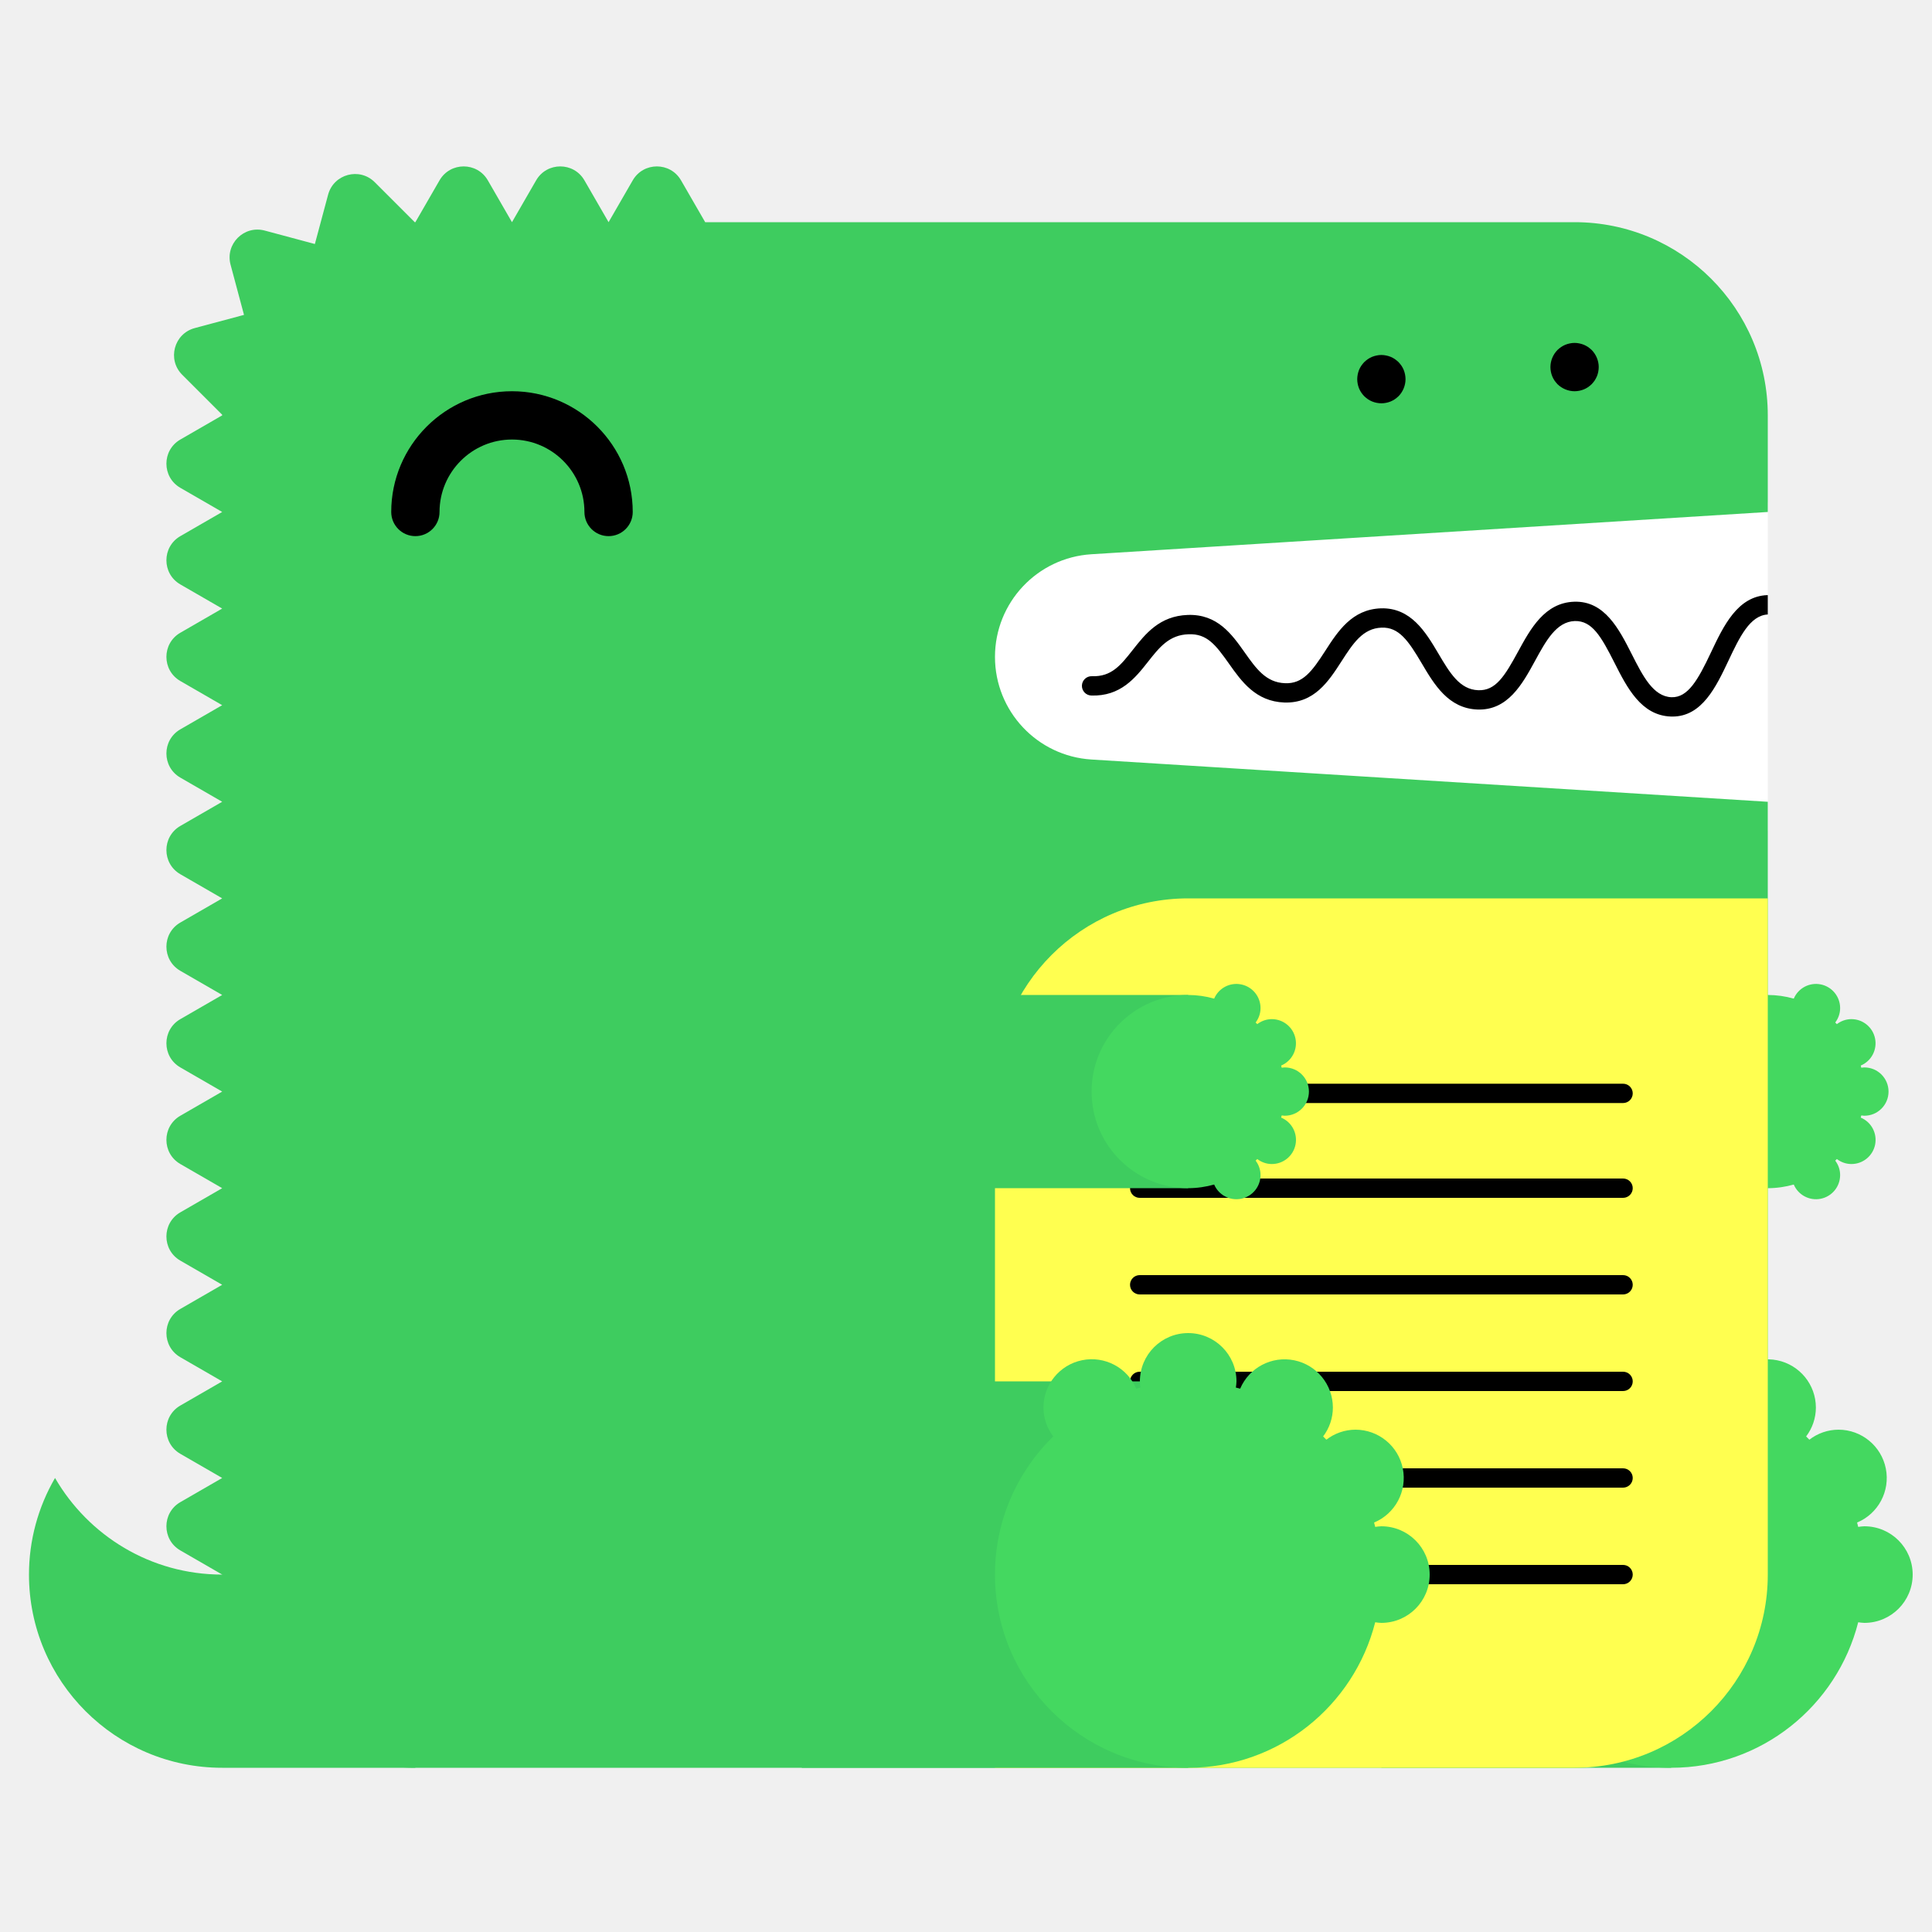
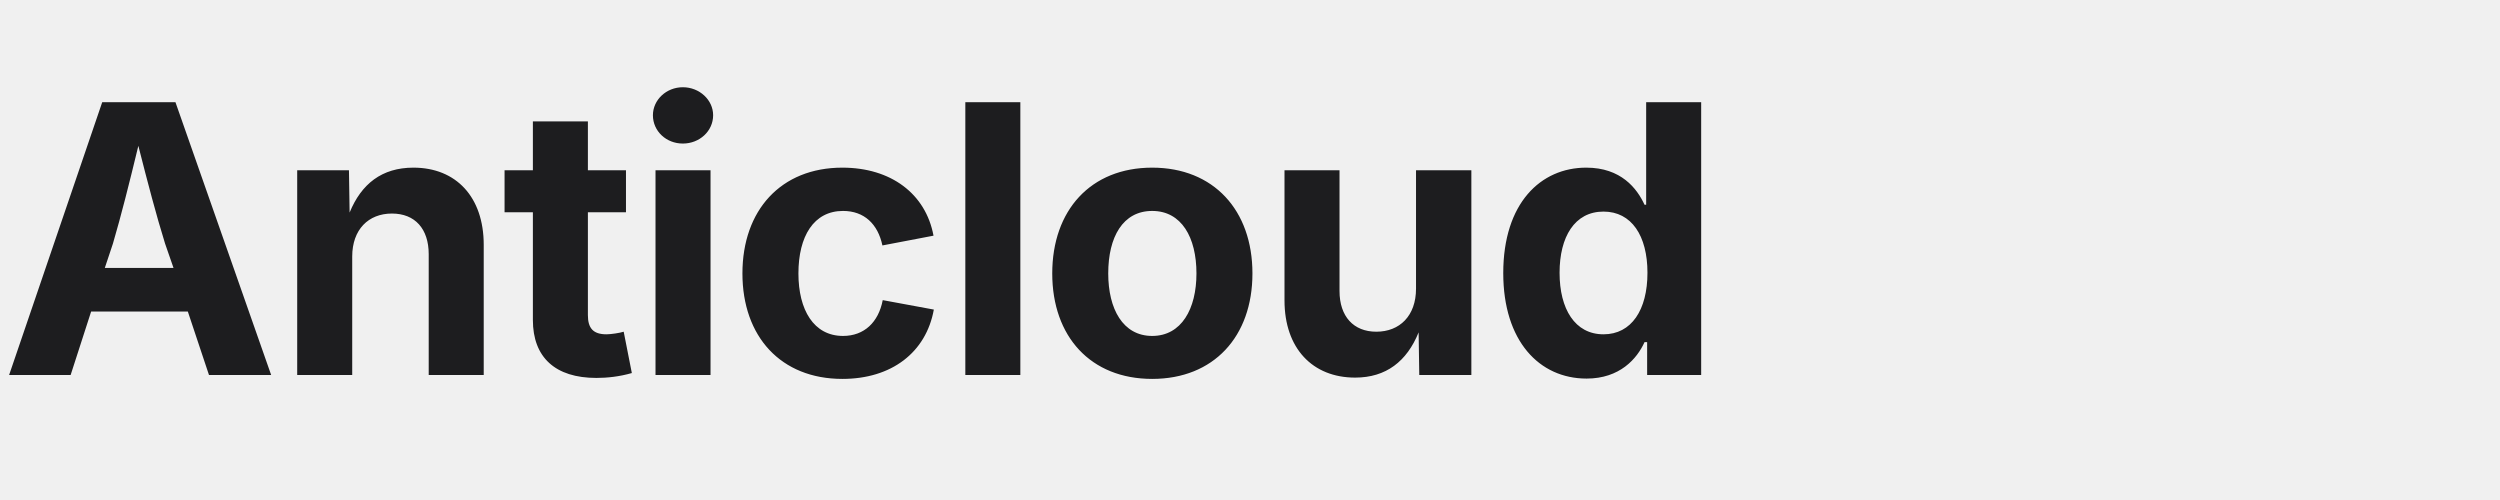
- <svg xmlns="http://www.w3.org/2000/svg" width="200" height="200" viewBox="0 0 200 200">
-   <g fill="none" fill-rule="evenodd">
-     <path fill="#FFF" d="M99 52h84v34H99z" />
-     <path d="M23 163c-7.398 0-13.843-4.027-17.303-10A19.886 19.886 0 0 0 3 163c0 11.046 8.954 20 20 20h20v-20H23z" fill="#3ECC5F" />
-     <path d="M112.98 57.376L183 53V43c0-11.046-8.954-20-20-20H73l-2.5-4.33c-1.112-1.925-3.889-1.925-5 0L63 23l-2.5-4.33c-1.111-1.925-3.889-1.925-5 0L53 23l-2.5-4.33c-1.111-1.925-3.889-1.925-5 0L43 23c-.022 0-.042.003-.065.003l-4.142-4.141c-1.57-1.571-4.252-.853-4.828 1.294l-1.369 5.104-5.192-1.392c-2.148-.575-4.111 1.389-3.535 3.536l1.39 5.193-5.102 1.367c-2.148.576-2.867 3.259-1.296 4.83l4.142 4.142c0 .021-.003.042-.003.064l-4.33 2.5c-1.925 1.111-1.925 3.889 0 5L23 53l-4.33 2.5c-1.925 1.111-1.925 3.889 0 5L23 63l-4.33 2.5c-1.925 1.111-1.925 3.889 0 5L23 73l-4.33 2.5c-1.925 1.111-1.925 3.889 0 5L23 83l-4.33 2.5c-1.925 1.111-1.925 3.889 0 5L23 93l-4.33 2.5c-1.925 1.111-1.925 3.889 0 5L23 103l-4.33 2.5c-1.925 1.111-1.925 3.889 0 5L23 113l-4.33 2.5c-1.925 1.111-1.925 3.889 0 5L23 123l-4.33 2.5c-1.925 1.111-1.925 3.889 0 5L23 133l-4.33 2.5c-1.925 1.111-1.925 3.889 0 5L23 143l-4.33 2.5c-1.925 1.111-1.925 3.889 0 5L23 153l-4.33 2.5c-1.925 1.111-1.925 3.889 0 5L23 163c0 11.046 8.954 20 20 20h120c11.046 0 20-8.954 20-20V83l-70.02-4.376A10.645 10.645 0 0 1 103 68c0-5.621 4.37-10.273 9.98-10.624" fill="#3ECC5F" />
-     <path fill="#3ECC5F" d="M143 183h30v-40h-30z" />
-     <path d="M193 158c-.219 0-.428.037-.639.064-.038-.15-.074-.301-.116-.451A5 5 0 0 0 190.32 148a4.96 4.96 0 0 0-3.016 1.036 26.531 26.531 0 0 0-.335-.336 4.955 4.955 0 0 0 1.011-2.987 5 5 0 0 0-9.599-1.959c-.148-.042-.297-.077-.445-.115.027-.211.064-.42.064-.639a5 5 0 0 0-5-5 5 5 0 0 0-5 5c0 .219.037.428.064.639-.148.038-.297.073-.445.115a4.998 4.998 0 0 0-9.599 1.959c0 1.125.384 2.151 1.011 2.987-3.717 3.632-6.031 8.693-6.031 14.3 0 11.046 8.954 20 20 20 9.339 0 17.16-6.41 19.361-15.064.211.027.42.064.639.064a5 5 0 0 0 5-5 5 5 0 0 0-5-5" fill="#44D860" />
-     <path fill="#3ECC5F" d="M153 123h30v-20h-30z" />
-     <path d="M193 115.5a2.5 2.5 0 1 0 0-5c-.109 0-.214.019-.319.032-.02-.075-.037-.15-.058-.225a2.501 2.501 0 0 0-.963-4.807c-.569 0-1.088.197-1.508.518a6.653 6.653 0 0 0-.168-.168c.314-.417.506-.931.506-1.494a2.5 2.5 0 0 0-4.8-.979A9.987 9.987 0 0 0 183 103c-5.522 0-10 4.478-10 10s4.478 10 10 10c.934 0 1.833-.138 2.69-.377a2.5 2.5 0 0 0 4.8-.979c0-.563-.192-1.077-.506-1.494.057-.055.113-.111.168-.168.42.321.939.518 1.508.518a2.5 2.5 0 0 0 .963-4.807c.021-.074.038-.15.058-.225.105.013.21.032.319.032" fill="#44D860" />
-     <path d="M63 55.5a2.5 2.5 0 0 1-2.5-2.5c0-4.136-3.364-7.5-7.5-7.5s-7.5 3.364-7.5 7.5a2.5 2.5 0 1 1-5 0c0-6.893 5.607-12.5 12.5-12.5S65.5 46.107 65.5 53a2.5 2.5 0 0 1-2.5 2.5" fill="#000" />
-     <path d="M103 183h60c11.046 0 20-8.954 20-20V93h-60c-11.046 0-20 8.954-20 20v70z" fill="#FFFF50" />
-     <path d="M168.02 124h-50.04a1 1 0 1 1 0-2h50.04a1 1 0 1 1 0 2m0 20h-50.04a1 1 0 1 1 0-2h50.04a1 1 0 1 1 0 2m0 20h-50.04a1 1 0 1 1 0-2h50.04a1 1 0 1 1 0 2m0-49.814h-50.04a1 1 0 1 1 0-2h50.04a1 1 0 1 1 0 2m0 19.814h-50.04a1 1 0 1 1 0-2h50.04a1 1 0 1 1 0 2m0 20h-50.04a1 1 0 1 1 0-2h50.04a1 1 0 1 1 0 2M183 61.611c-.012 0-.022-.006-.034-.005-3.09.105-4.552 3.196-5.842 5.923-1.346 2.85-2.387 4.703-4.093 4.647-1.889-.068-2.969-2.202-4.113-4.46-1.314-2.594-2.814-5.536-5.963-5.426-3.046.104-4.513 2.794-5.807 5.167-1.377 2.528-2.314 4.065-4.121 3.994-1.927-.07-2.951-1.805-4.136-3.813-1.321-2.236-2.848-4.75-5.936-4.664-2.994.103-4.465 2.385-5.763 4.4-1.373 2.13-2.335 3.428-4.165 3.351-1.973-.07-2.992-1.51-4.171-3.177-1.324-1.873-2.816-3.993-5.895-3.89-2.928.1-4.399 1.97-5.696 3.618-1.232 1.564-2.194 2.802-4.229 2.724a1 1 0 0 0-.072 2c3.017.101 4.545-1.8 5.872-3.487 1.177-1.496 2.193-2.787 4.193-2.855 1.926-.082 2.829 1.115 4.195 3.045 1.297 1.834 2.769 3.914 5.731 4.021 3.103.104 4.596-2.215 5.918-4.267 1.182-1.834 2.202-3.417 4.15-3.484 1.793-.067 2.769 1.35 4.145 3.681 1.297 2.197 2.766 4.686 5.787 4.796 3.125.108 4.634-2.62 5.949-5.035 1.139-2.088 2.214-4.06 4.119-4.126 1.793-.042 2.728 1.595 4.111 4.33 1.292 2.553 2.757 5.445 5.825 5.556l.169.003c3.064 0 4.518-3.075 5.805-5.794 1.139-2.41 2.217-4.68 4.067-4.773v-2z" fill="#000" />
-     <path fill="#3ECC5F" d="M83 183h40v-40H83z" />
-     <path d="M143 158c-.219 0-.428.037-.639.064-.038-.15-.074-.301-.116-.451A5 5 0 0 0 140.32 148a4.96 4.96 0 0 0-3.016 1.036 26.531 26.531 0 0 0-.335-.336 4.955 4.955 0 0 0 1.011-2.987 5 5 0 0 0-9.599-1.959c-.148-.042-.297-.077-.445-.115.027-.211.064-.42.064-.639a5 5 0 0 0-5-5 5 5 0 0 0-5 5c0 .219.037.428.064.639-.148.038-.297.073-.445.115a4.998 4.998 0 0 0-9.599 1.959c0 1.125.384 2.151 1.011 2.987-3.717 3.632-6.031 8.693-6.031 14.3 0 11.046 8.954 20 20 20 9.339 0 17.16-6.41 19.361-15.064.211.027.42.064.639.064a5 5 0 0 0 5-5 5 5 0 0 0-5-5" fill="#44D860" />
-     <path fill="#3ECC5F" d="M83 123h40v-20H83z" />
-     <path d="M133 115.5a2.5 2.5 0 1 0 0-5c-.109 0-.214.019-.319.032-.02-.075-.037-.15-.058-.225a2.501 2.501 0 0 0-.963-4.807c-.569 0-1.088.197-1.508.518a6.653 6.653 0 0 0-.168-.168c.314-.417.506-.931.506-1.494a2.5 2.5 0 0 0-4.8-.979A9.987 9.987 0 0 0 123 103c-5.522 0-10 4.478-10 10s4.478 10 10 10c.934 0 1.833-.138 2.69-.377a2.5 2.5 0 0 0 4.8-.979c0-.563-.192-1.077-.506-1.494.057-.055.113-.111.168-.168.42.321.939.518 1.508.518a2.5 2.5 0 0 0 .963-4.807c.021-.074.038-.15.058-.225.105.013.21.032.319.032" fill="#44D860" />
-     <path d="M143 41.75c-.16 0-.33-.02-.49-.05a2.52 2.52 0 0 1-.47-.14c-.15-.06-.29-.14-.431-.23-.13-.09-.259-.2-.38-.31-.109-.12-.219-.24-.309-.38s-.17-.28-.231-.43a2.619 2.619 0 0 1-.189-.96c0-.16.02-.33.05-.49.03-.16.08-.31.139-.47.061-.15.141-.29.231-.43.09-.13.2-.26.309-.38.121-.11.25-.22.38-.31.141-.09.281-.17.431-.23.149-.06.31-.11.47-.14.32-.07.65-.07.98 0 .159.03.32.08.47.14.149.06.29.14.43.23.13.09.259.2.38.31.11.12.22.25.31.38.09.14.17.28.23.43.06.16.11.31.14.47.029.16.05.33.05.49 0 .66-.271 1.31-.73 1.77-.121.11-.25.22-.38.31-.14.09-.281.17-.43.23a2.565 2.565 0 0 1-.96.19m20-1.25c-.66 0-1.3-.27-1.771-.73a3.802 3.802 0 0 1-.309-.38c-.09-.14-.17-.28-.231-.43a2.619 2.619 0 0 1-.189-.96c0-.66.27-1.3.729-1.77.121-.11.25-.22.38-.31.141-.09.281-.17.431-.23.149-.06.31-.11.47-.14.32-.07.66-.07.98 0 .159.03.32.08.47.14.149.06.29.14.43.23.13.09.259.2.38.31.459.47.73 1.11.73 1.77 0 .16-.021.33-.05.49-.03.16-.08.32-.14.47-.07.15-.14.29-.23.43-.09.13-.2.26-.31.38-.121.11-.25.22-.38.31-.14.09-.281.17-.43.23a2.565 2.565 0 0 1-.96.19" fill="#000" />
-   </g>
+ <svg xmlns="http://www.w3.org/2000/svg" viewBox="0 0 120 24">
+   <text x="0" y="18" font-family="'Inter',-apple-system,BlinkMacSystemFont,'SF Pro Display','Helvetica Neue',sans-serif" font-size="18" font-weight="700" fill="#1d1d1f" letter-spacing="-0.3">Anticloud</text>
</svg>
